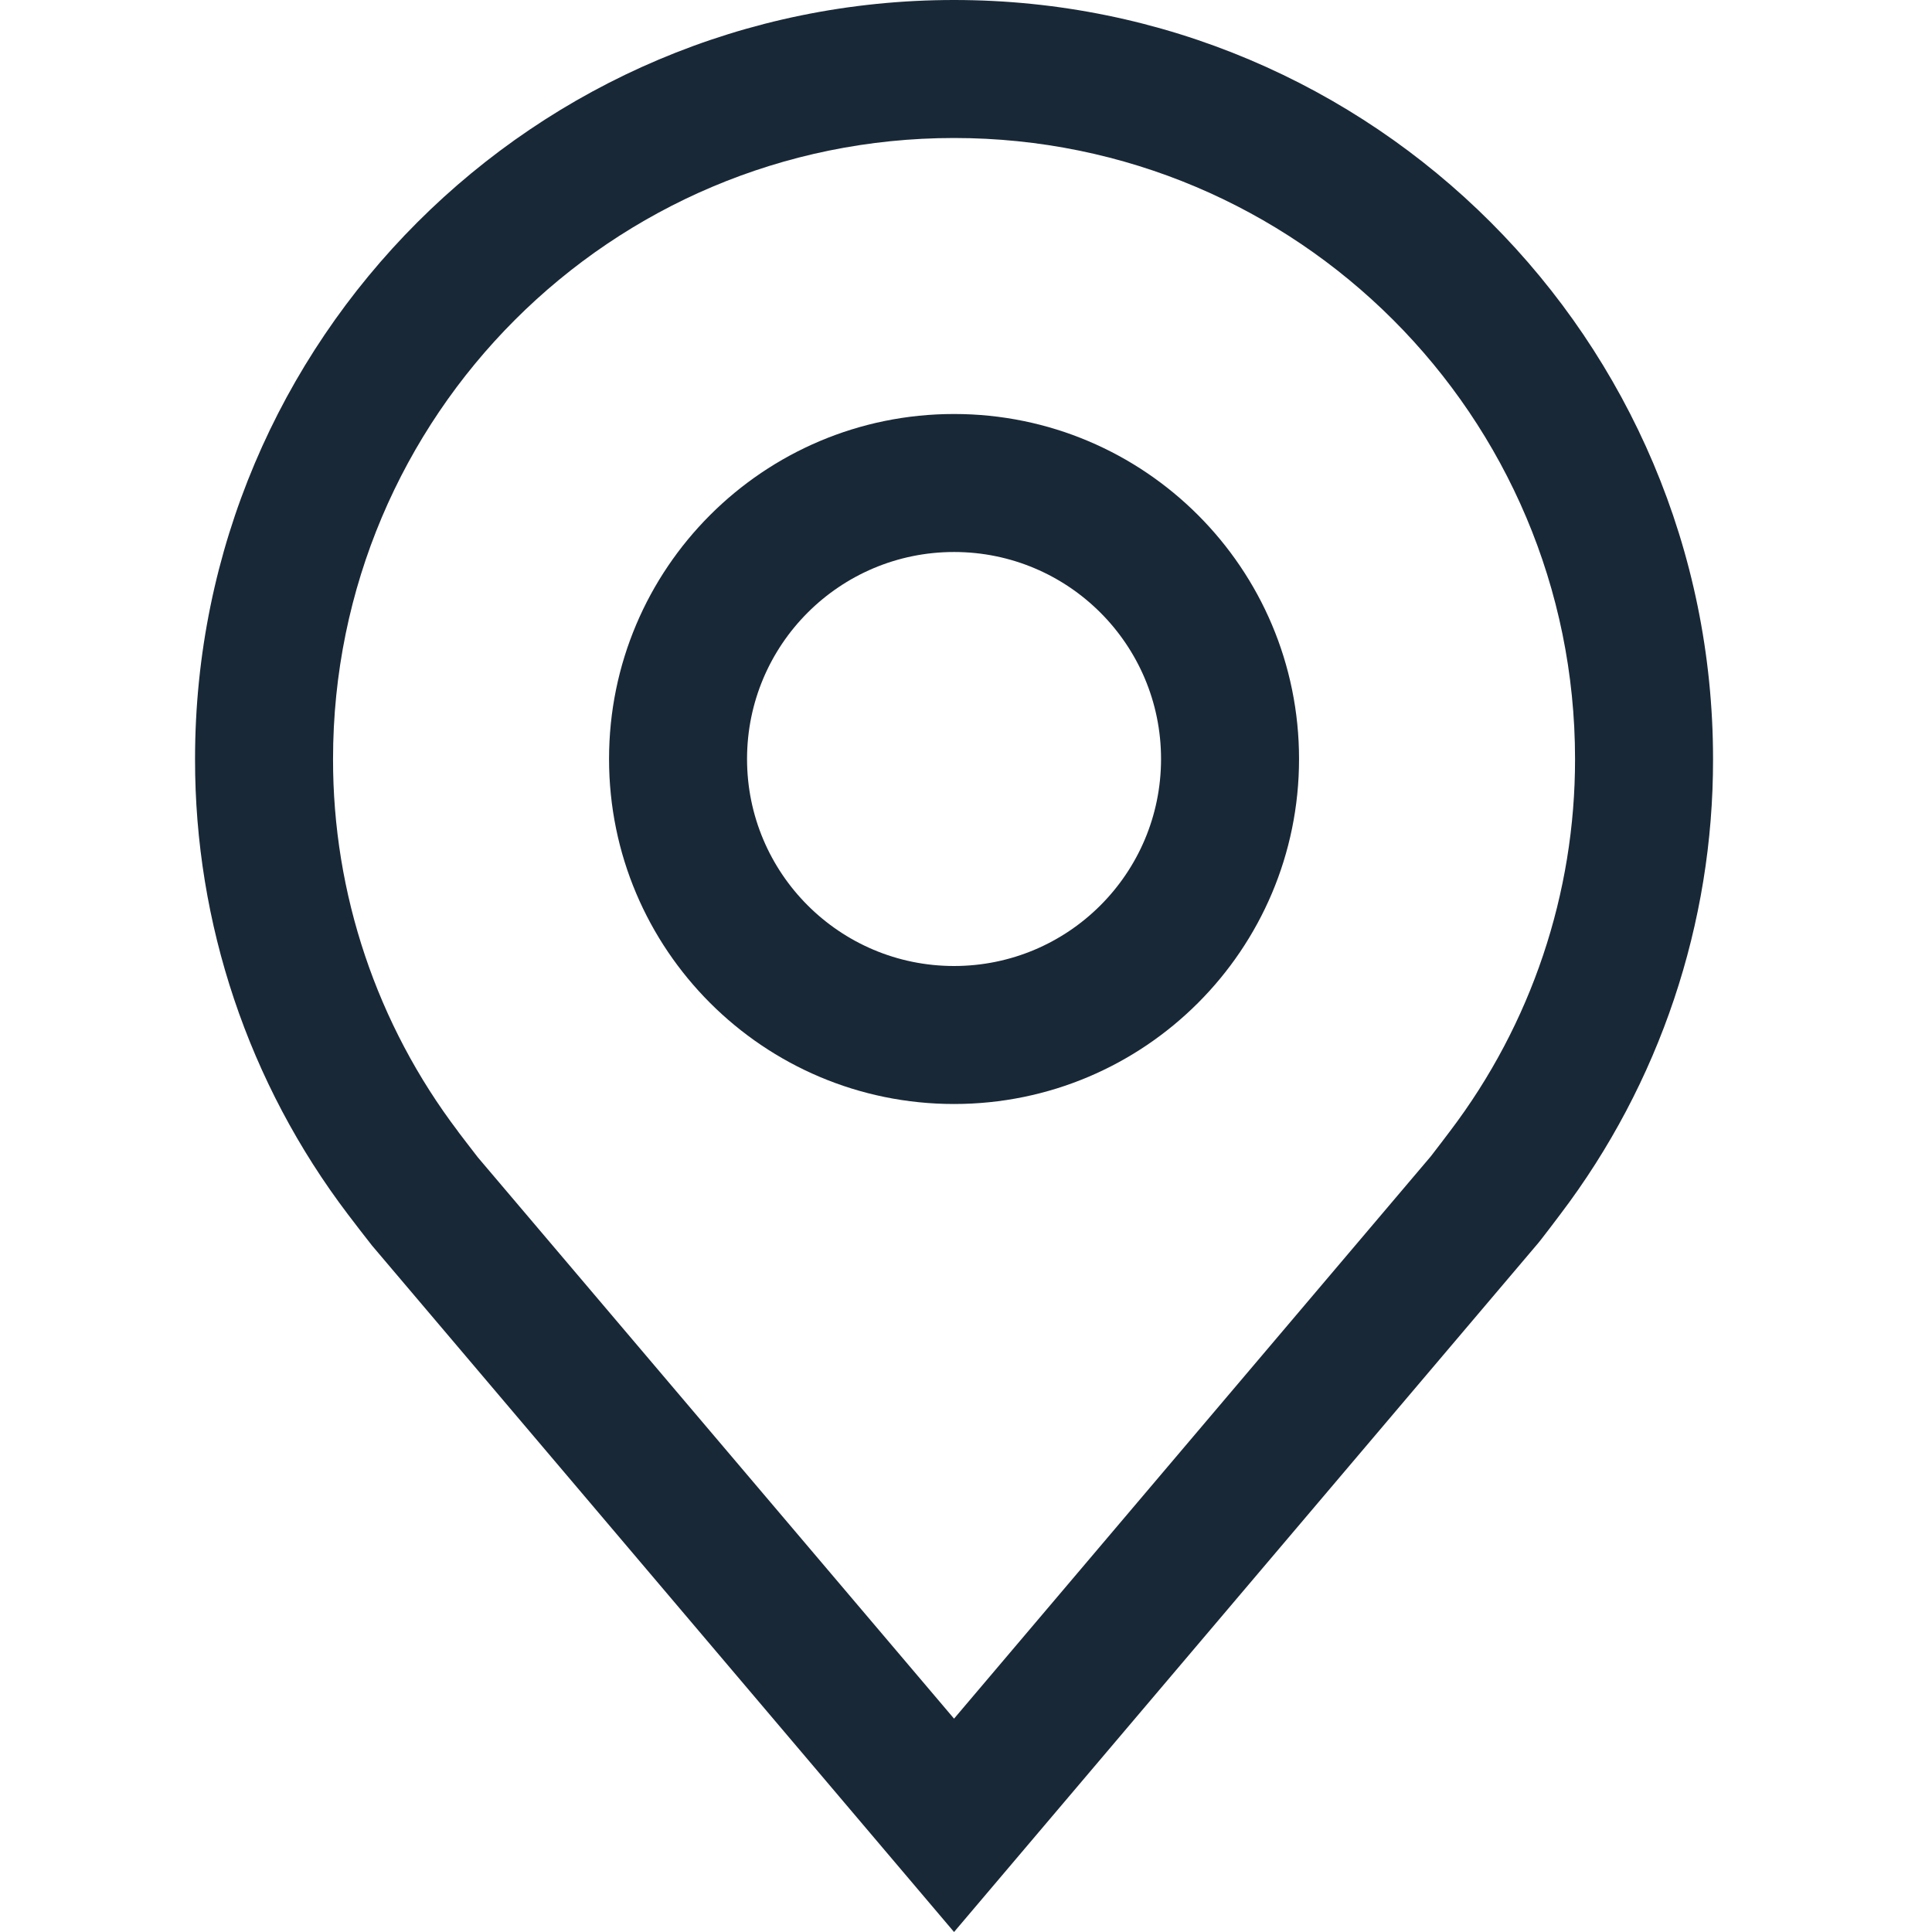
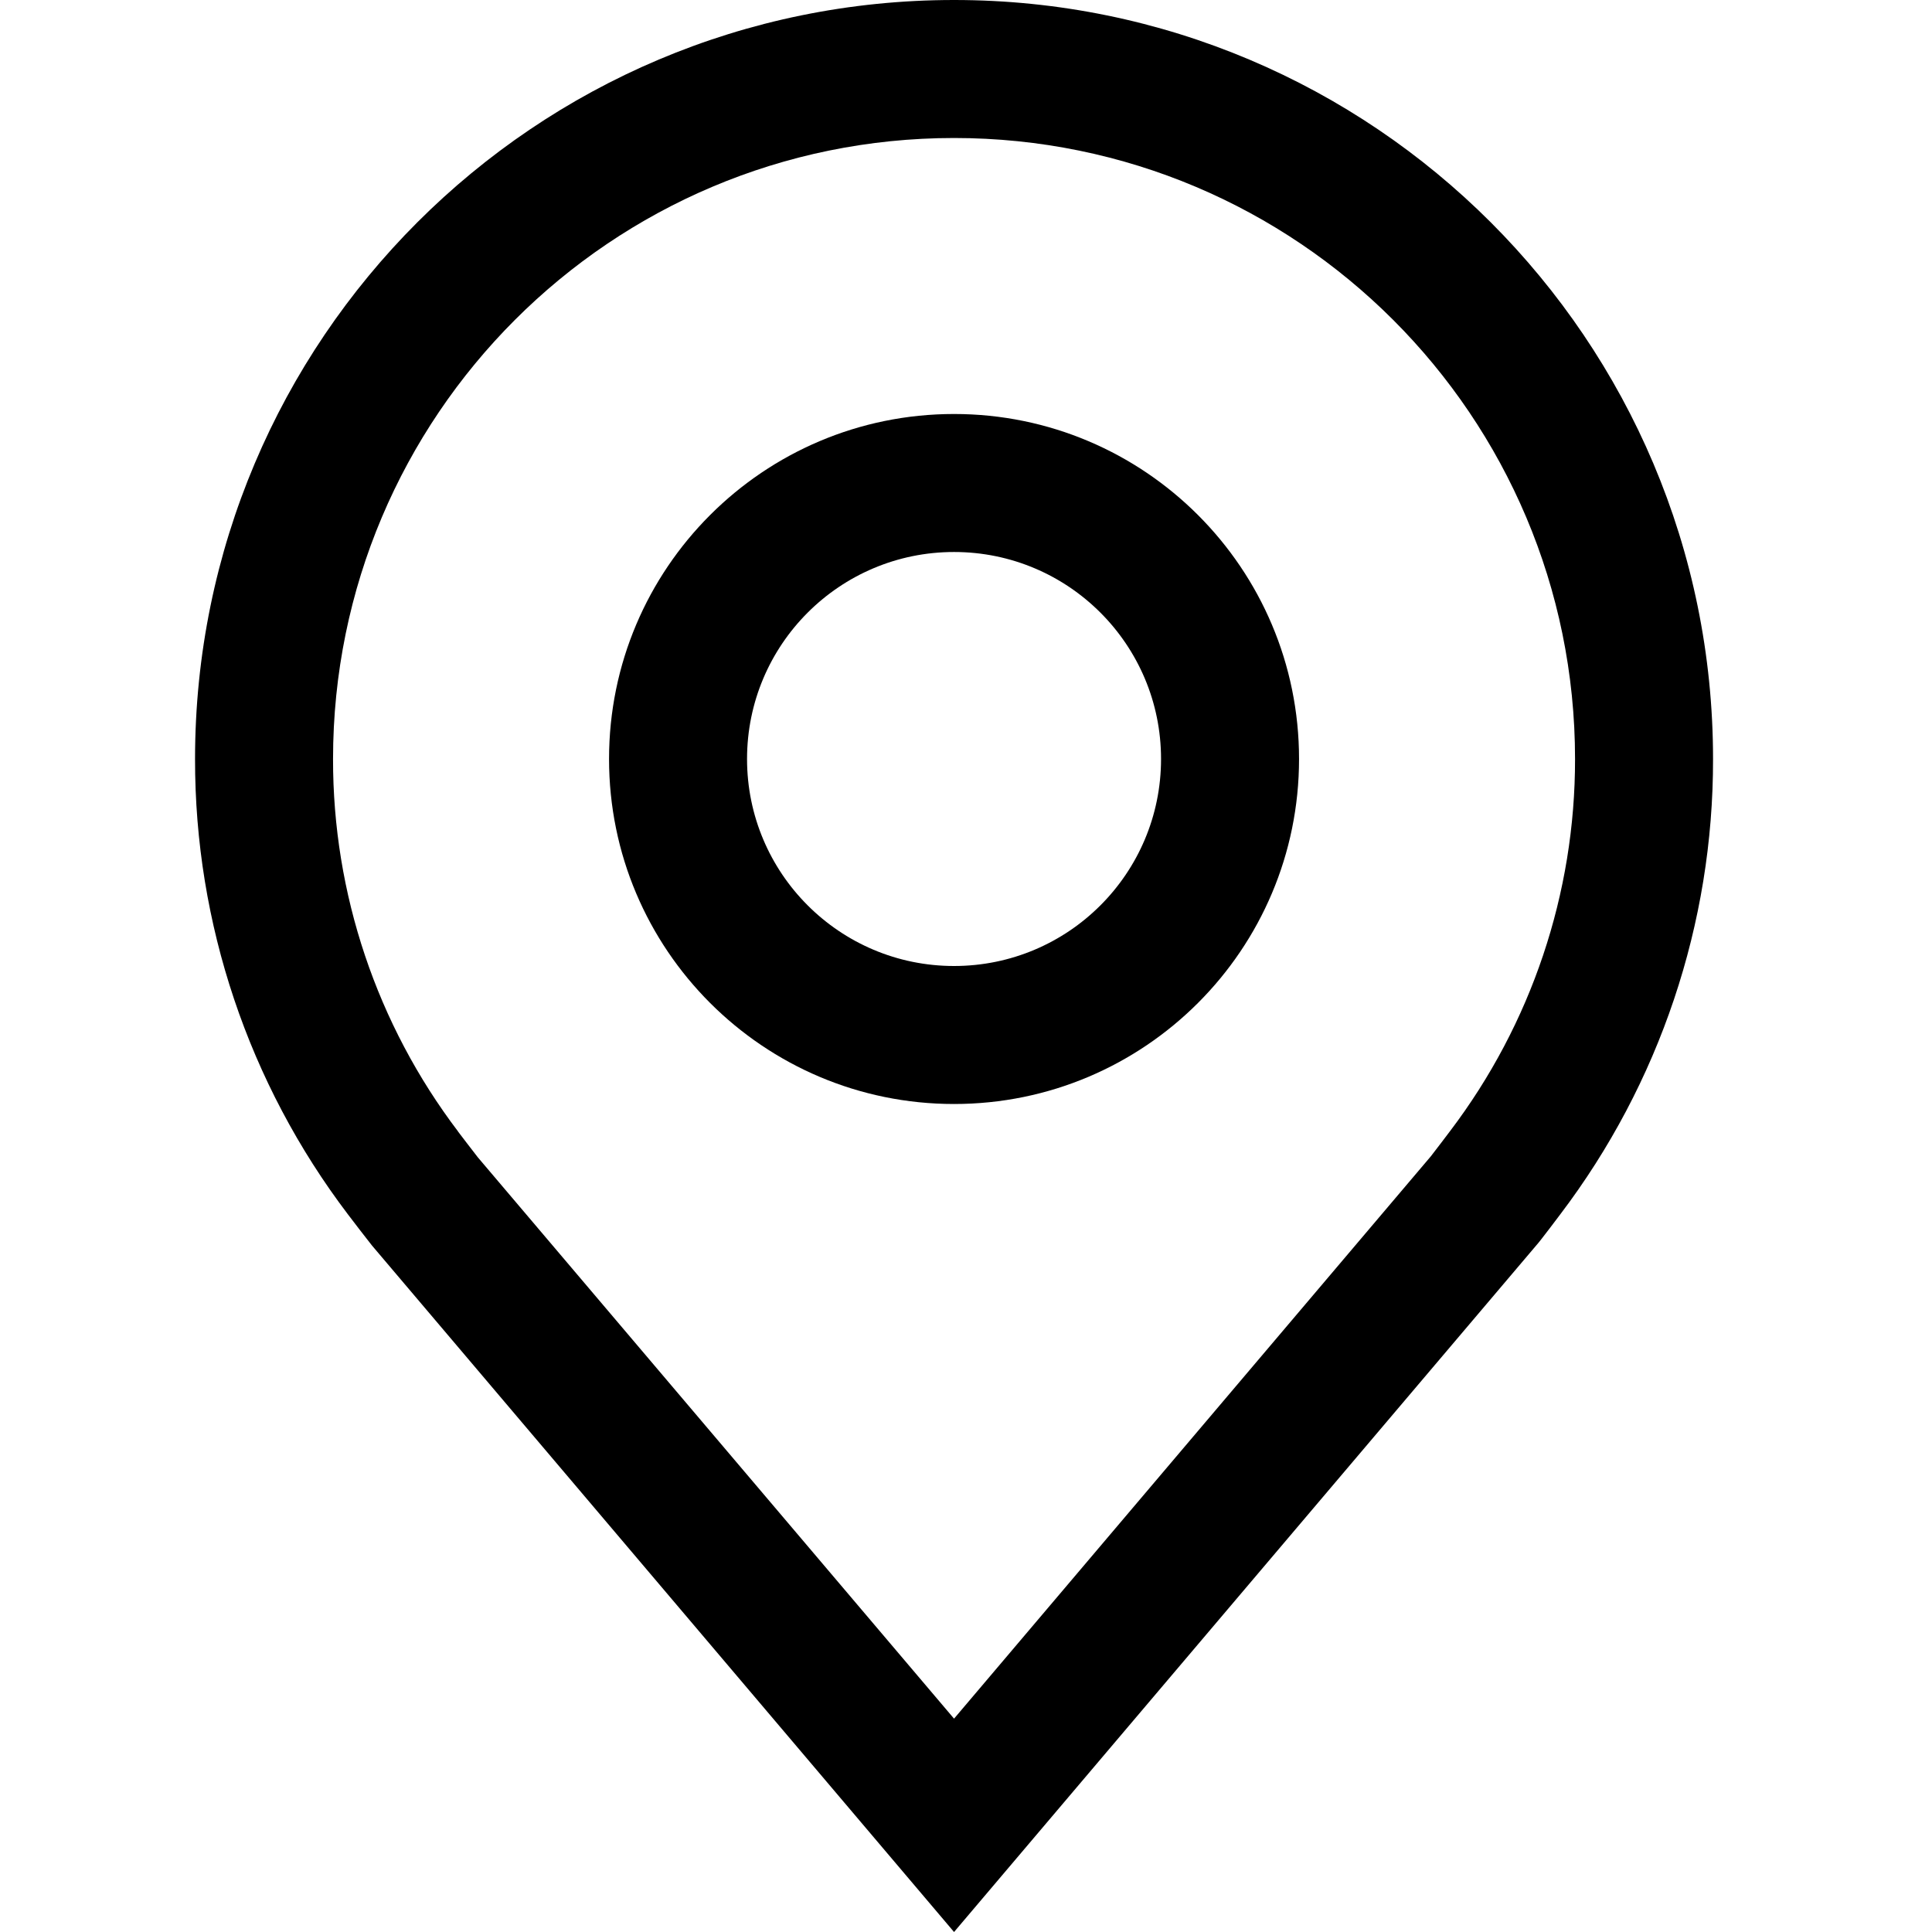
<svg xmlns="http://www.w3.org/2000/svg" width="24" height="24" viewBox="0 0 24 24" version="1.1" id="svg94">
  <defs id="defs5">
    <clipPath id="clip-iPhone_12_12_Pro_34">
      <rect width="390" height="992" id="rect2" x="0" y="0" />
    </clipPath>
  </defs>
  <g id="iPhone_12_12_Pro_34" data-name="iPhone 12, 12 Pro – 34" clip-path="url(#clip-iPhone_12_12_Pro_34)" transform="translate(-276.6294,-70.61717)">
    <g id="Rectangle_172" data-name="Rectangle 172" transform="translate(-77.67558,105.0092)" fill="none" stroke="#f16550" stroke-width="1">
      <rect width="32" height="32" stroke="none" id="rect52" x="0" y="0" />
    </g>
-     <g id="location" transform="matrix(1.142857,0,0,1.142857,274.7666,68.90288)">
-       <path id="Path_204" data-name="Path 204" d="M 12,13.5 A 3.75,3.75 0 1 1 15.75,9.75 3.75,3.75 0 0 1 12,13.5 Z m 0,-6 A 2.25,2.25 0 1 0 14.25,9.75 2.25,2.25 0 0 0 12,7.5 Z" fill="#192837" />
-       <path id="Path_205" data-name="Path 205" d="M 12,22.5 5.673,15.038 Q 5.541,14.87 5.412,14.7 A 8.167,8.167 0 0 1 3.75,9.75 a 8.25,8.25 0 0 1 16.5,0 8.163,8.163 0 0 1 -1.661,4.95 v 0 c 0,0 -0.225,0.3 -0.259,0.335 z M 6.609,13.8 c 0,0 0.176,0.231 0.215,0.28 L 12,20.181 17.183,14.068 c 0.033,-0.041 0.209,-0.274 0.209,-0.274 a 6.676,6.676 0 0 0 1.358,-4.044 6.75,6.75 0 1 0 -13.5,0 6.679,6.679 0 0 0 1.36,4.05 z" fill="#192837" />
+     <g id="location" transform="matrix(1.142857,0,0,1.142857,274.7666,68.90288)" style="fill:#000000;fill-opacity:1">
+       <path id="Path_204" data-name="Path 204" d="M 12,13.5 A 3.75,3.75 0 1 1 15.75,9.75 3.75,3.75 0 0 1 12,13.5 Z m 0,-6 A 2.25,2.25 0 1 0 14.25,9.75 2.25,2.25 0 0 0 12,7.5 Z" fill="#192837" style="fill:#000000;fill-opacity:1" />
+       <path id="Path_205" data-name="Path 205" d="M 12,22.5 5.673,15.038 Q 5.541,14.87 5.412,14.7 A 8.167,8.167 0 0 1 3.75,9.75 a 8.25,8.25 0 0 1 16.5,0 8.163,8.163 0 0 1 -1.661,4.95 v 0 c 0,0 -0.225,0.3 -0.259,0.335 z M 6.609,13.8 c 0,0 0.176,0.231 0.215,0.28 L 12,20.181 17.183,14.068 c 0.033,-0.041 0.209,-0.274 0.209,-0.274 a 6.676,6.676 0 0 0 1.358,-4.044 6.75,6.75 0 1 0 -13.5,0 6.679,6.679 0 0 0 1.36,4.05 z" fill="#192837" style="fill:#000000;fill-opacity:1" />
    </g>
  </g>
</svg>
